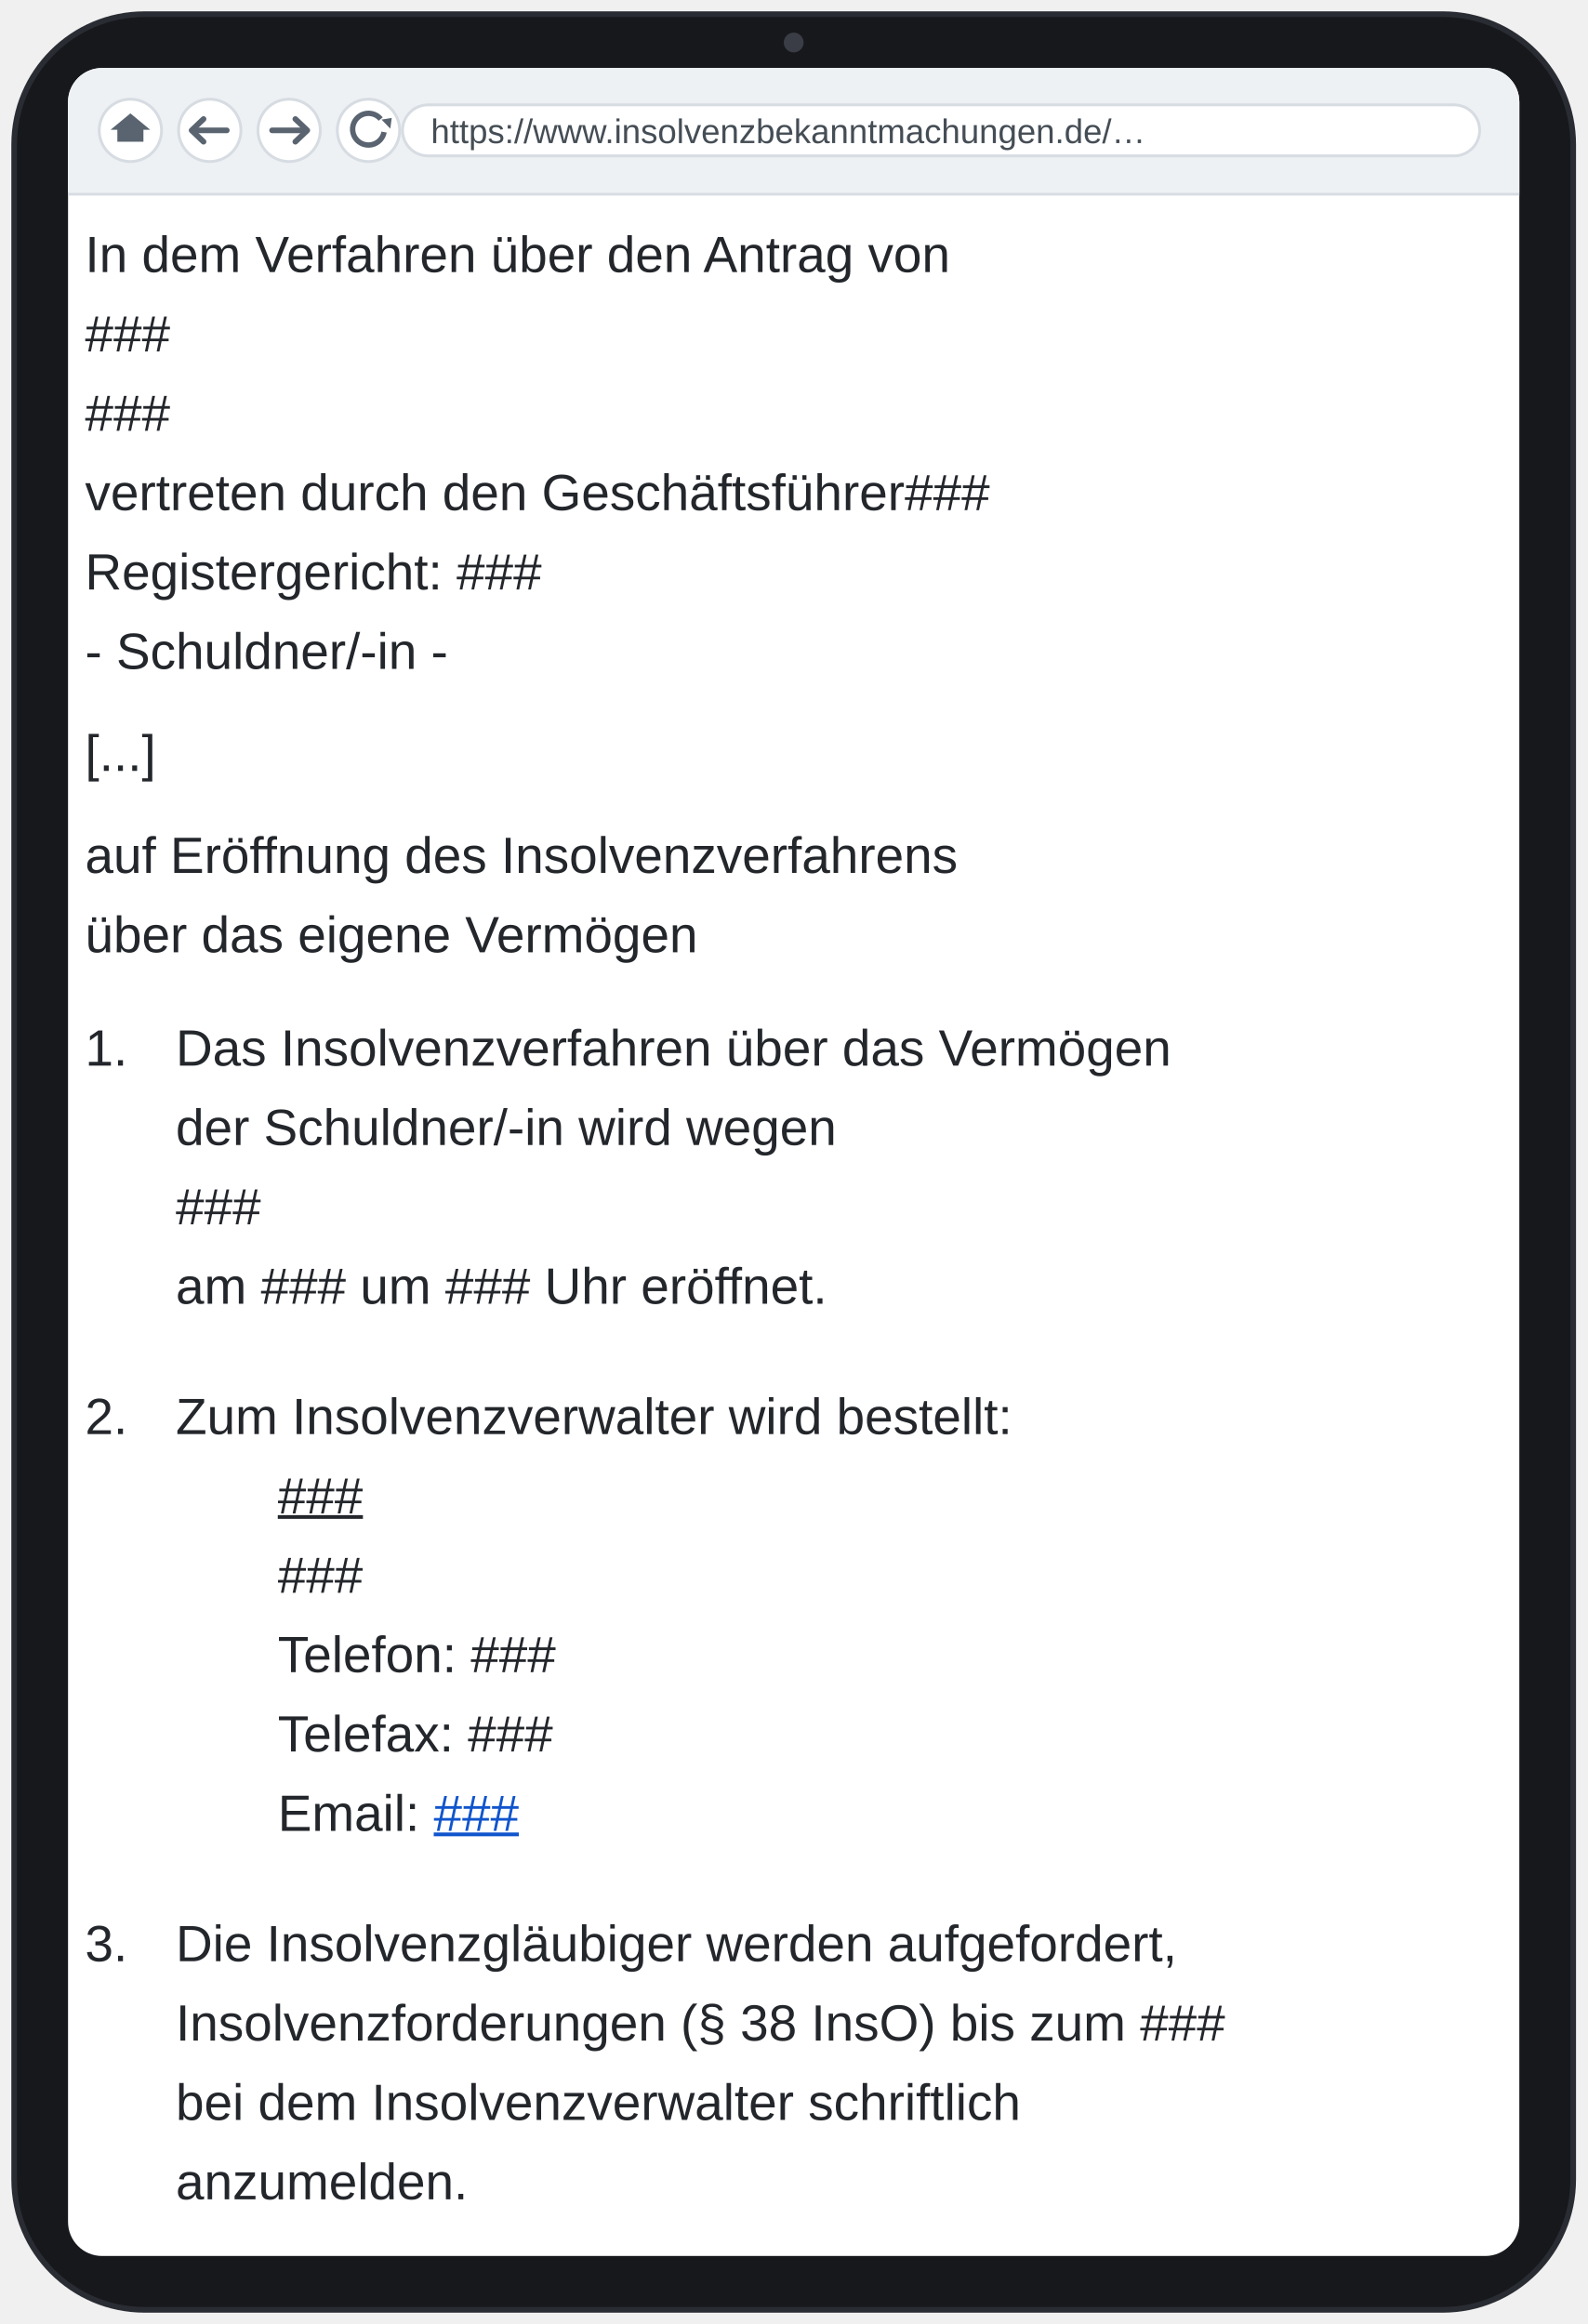
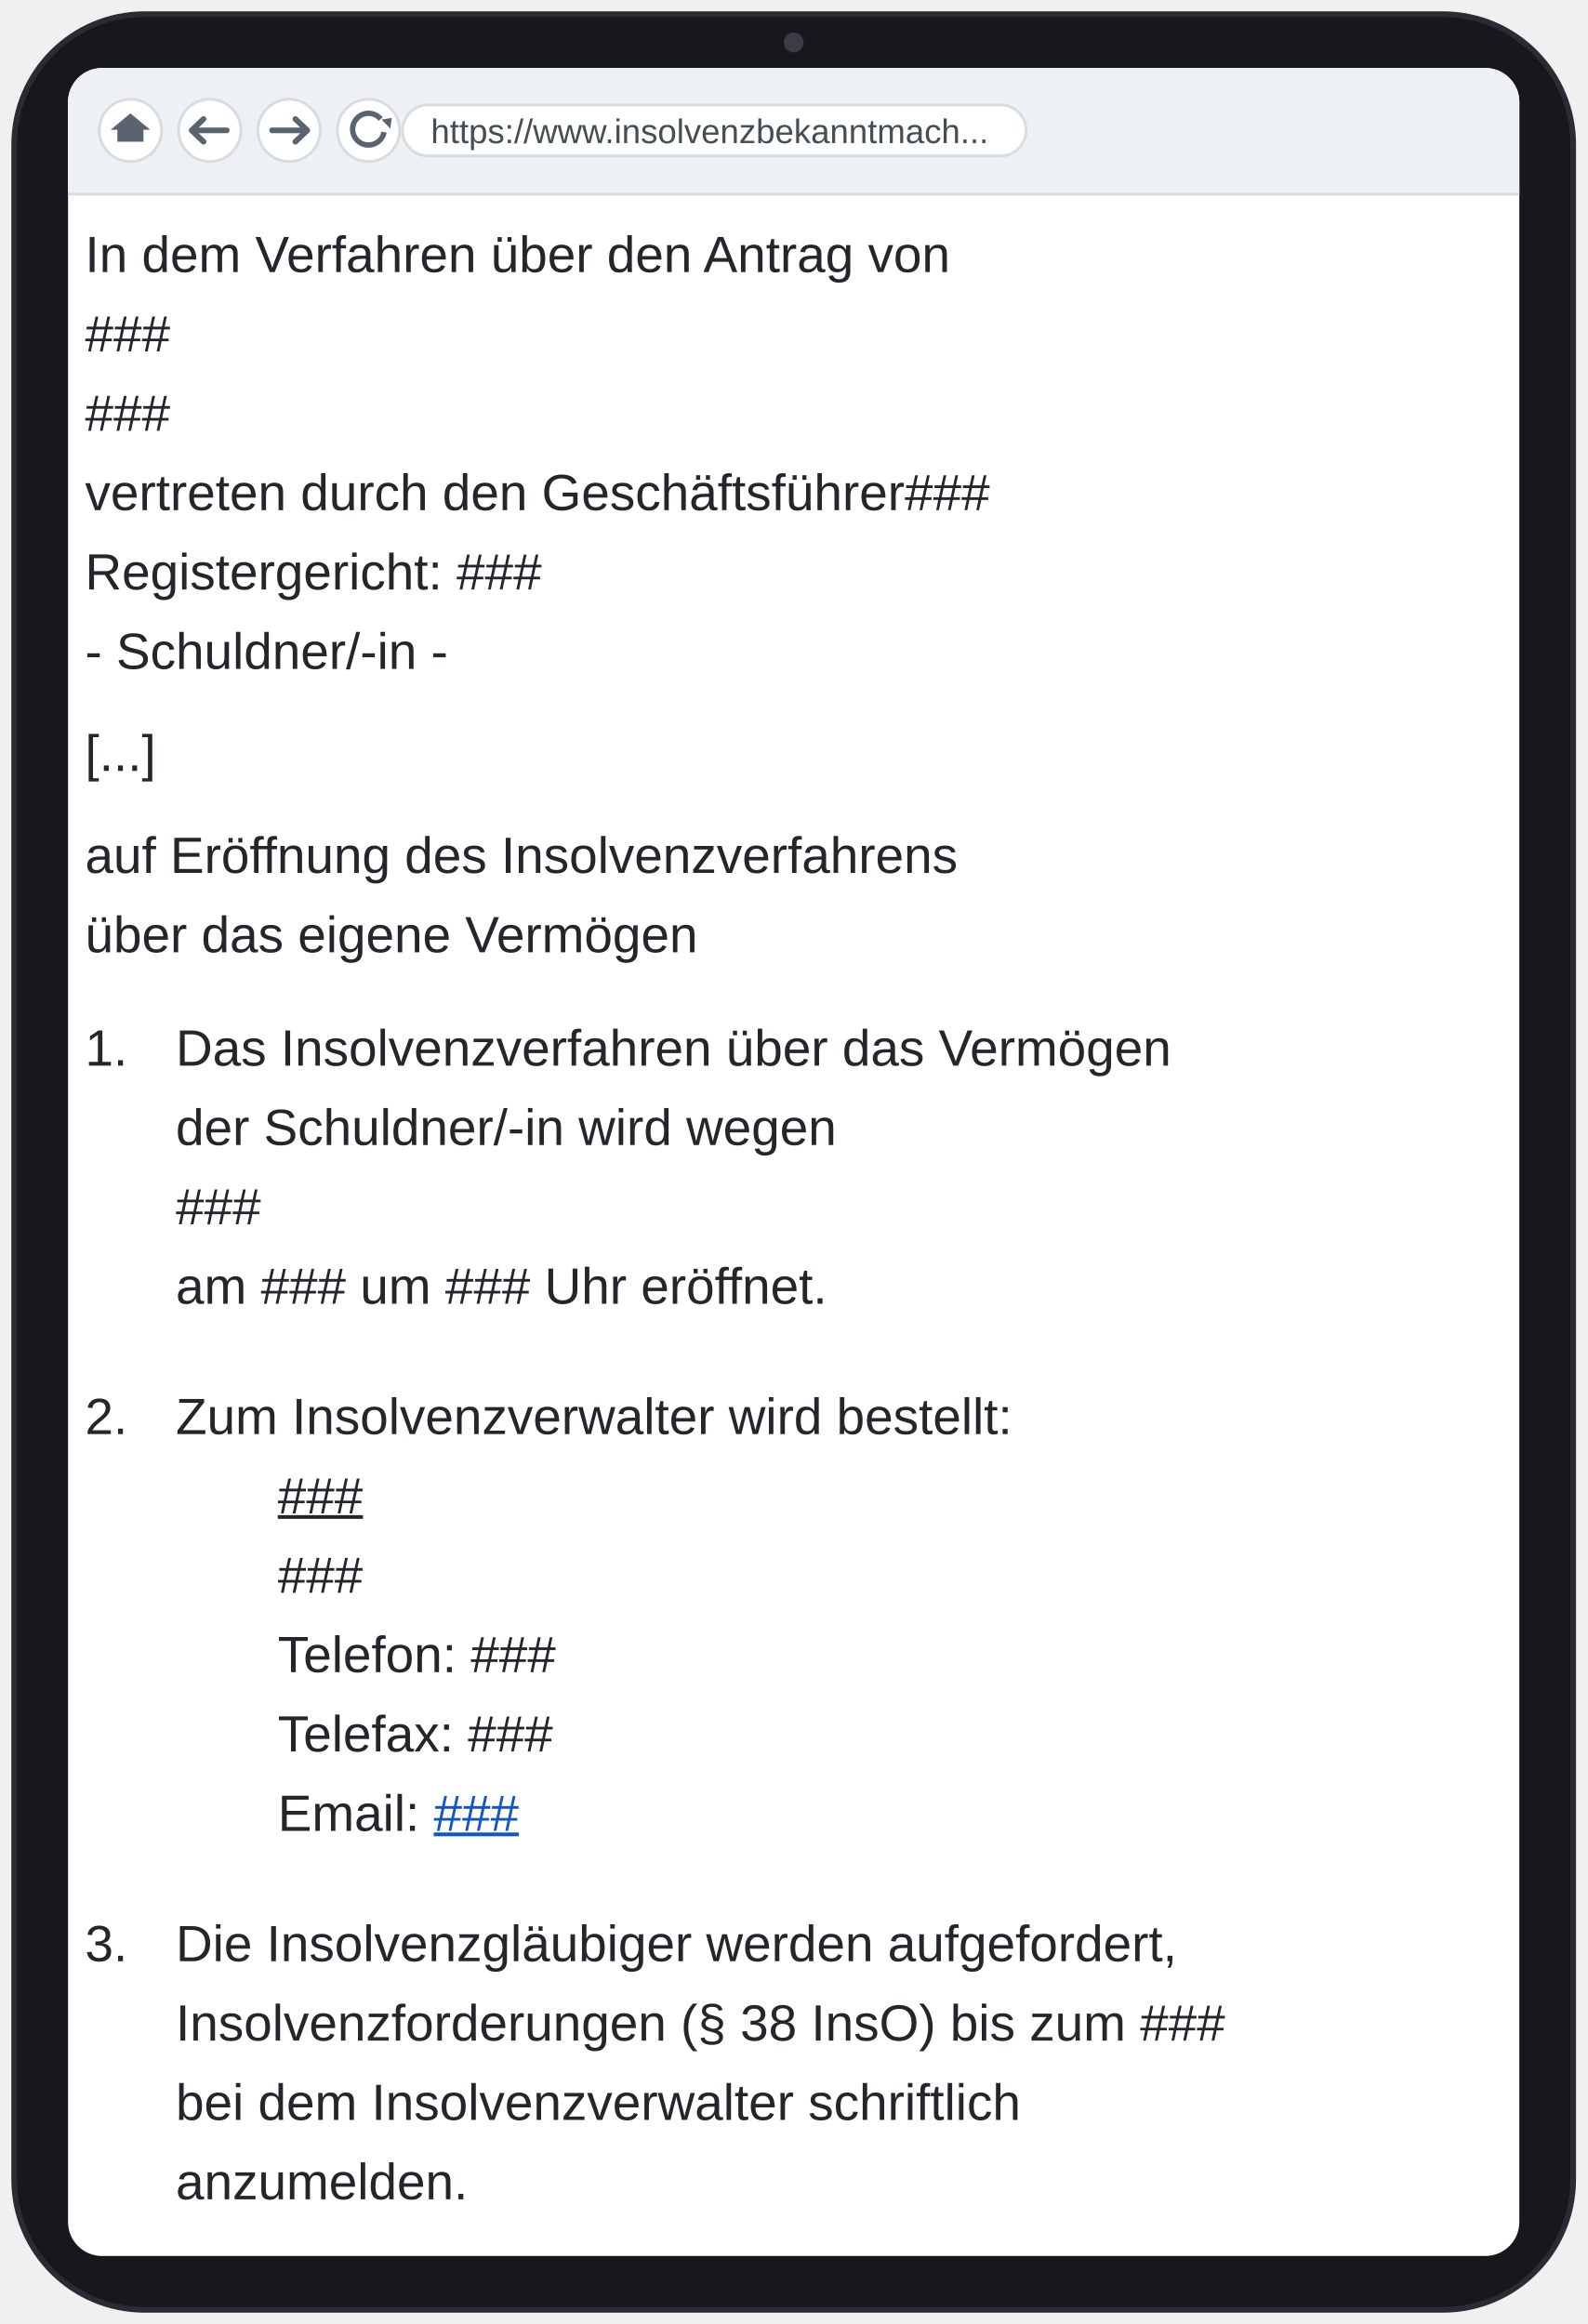
<svg xmlns="http://www.w3.org/2000/svg" id="insolvenzSVG" viewBox="0 0 560 820" font-family="Arial" font-size="18" style="height:auto;background-color:#fff;padding:0px;width:100%;max-width:560px;">
  <rect x="5" y="5" width="550" height="810" rx="46" fill="#17181c" />
  <rect x="5" y="5" width="550" height="810" rx="46" fill="none" stroke="#2a2c33" stroke-width="2" />
  <circle cx="280" cy="15" r="3.5" fill="#3a3d45" />
  <defs>
    <clipPath id="insolvenzScreenClip">
      <rect x="24" y="24" width="512" height="772" rx="12" />
    </clipPath>
  </defs>
  <rect x="24" y="24" width="512" height="772" rx="12" fill="#ffffff" />
  <g clip-path="url(#insolvenzScreenClip)" fill="#23262b">
    <rect x="24" y="24" width="512" height="44" fill="#eef1f4" />
    <circle cx="46" cy="46" r="11" fill="#ffffff" stroke="#d6dce2" stroke-width="1" />
    <path d="M46 40 l-7 5.8 h2.4 v4.2 h9.2 v-4.2 h2.4 z" fill="#5a6470" />
    <circle cx="74" cy="46" r="11" fill="#ffffff" stroke="#d6dce2" stroke-width="1" />
    <path d="M80 46 H68" fill="none" stroke="#5a6470" stroke-width="2" stroke-linecap="round" />
    <path d="M71.8 42 l-4.2 4 4.2 4" fill="none" stroke="#5a6470" stroke-width="2" stroke-linecap="round" stroke-linejoin="round" />
    <circle cx="102" cy="46" r="11" fill="#ffffff" stroke="#d6dce2" stroke-width="1" />
    <path d="M96 46 H108" fill="none" stroke="#5a6470" stroke-width="2" stroke-linecap="round" />
    <path d="M104.2 42 l4.2 4 -4.2 4" fill="none" stroke="#5a6470" stroke-width="2" stroke-linecap="round" stroke-linejoin="round" />
    <circle cx="130" cy="46" r="11" fill="#ffffff" stroke="#d6dce2" stroke-width="1" />
    <path d="M134.3 42 a5.6 5.6 0 1 0 1.2 4.6" fill="none" stroke="#5a6470" stroke-width="1.9" />
    <path d="M134.6 42.2 l3.6 -0.6 -0.5 3.8 z" fill="#5a6470" />
-     <rect x="142" y="37" width="380" height="18" rx="9" fill="#ffffff" stroke="#d6dce2" stroke-width="1" />
-     <text x="152" y="50.5" font-size="12" fill="#454d55">https://www.insolvenzbekanntmachungen.de/…</text>
+     <rect x="142" y="37" width="220" height="18" rx="9" fill="#ffffff" stroke="#d6dce2" stroke-width="1" />
+     <text x="152" y="50.5" font-size="12" fill="#454d55">https://www.insolvenzbekanntmach...</text>
    <line x1="24" y1="68.5" x2="536" y2="68.5" stroke="#d6dce2" stroke-width="1" />
    <text x="30" y="96">In dem Verfahren über den Antrag von</text>
    <text x="30" y="124">
      <tspan id="insolvenzSchuldnerZeile1">###</tspan>
    </text>
    <text id="insolvenzSchuldnerZeile2" x="30" y="152">###</text>
    <text id="insolvenzSchuldnerVertreter" x="30" y="180">vertreten durch den Geschäftsführer<tspan id="insolvenzSchuldnerInhaber">###</tspan>
    </text>
    <text x="30" y="208">Registergericht: <tspan id="insolvenzRegistergericht">###</tspan>
    </text>
    <text x="30" y="236">- Schuldner/-in -</text>
    <text x="30" y="272">[...]</text>
    <text x="30" y="308">auf Eröffnung des Insolvenzverfahrens</text>
    <text x="30" y="336">über das eigene Vermögen</text>
    <text x="30" y="376">1.</text>
    <text x="62" y="376">Das Insolvenzverfahren über das Vermögen</text>
    <text x="62" y="404">der Schuldner/-in wird wegen</text>
    <text id="insolvenzGrund" x="62" y="432">###</text>
    <text x="62" y="460">am <tspan id="insolvenzOeffnungDatum">###</tspan> um <tspan id="insolvenzOeffnungZeit">###</tspan> Uhr eröffnet.</text>
    <text x="30" y="506">2.</text>
    <text x="62" y="506">Zum Insolvenzverwalter wird bestellt:</text>
    <text id="insolvenzVerwalterName" x="98" y="534" text-decoration="underline">###</text>
    <text id="insolvenzVerwalterAdresse" x="98" y="562">###</text>
    <text x="98" y="590">Telefon: <tspan id="insolvenzVerwalterTelefon">###</tspan>
    </text>
    <text x="98" y="618">Telefax: <tspan id="insolvenzVerwalterTelefax">###</tspan>
    </text>
    <text x="98" y="646">Email: <tspan id="insolvenzVerwalterEmail" fill="#1155cc" text-decoration="underline">###</tspan>
    </text>
    <text x="30" y="692">3.</text>
    <text x="62" y="692">Die Insolvenzgläubiger werden aufgefordert,</text>
    <text x="62" y="720">Insolvenzforderungen (§ 38 InsO) bis zum <tspan id="insolvenzFrist">###</tspan>
    </text>
    <text x="62" y="748">bei dem Insolvenzverwalter schriftlich</text>
    <text x="62" y="776">anzumelden.</text>
  </g>
</svg>
